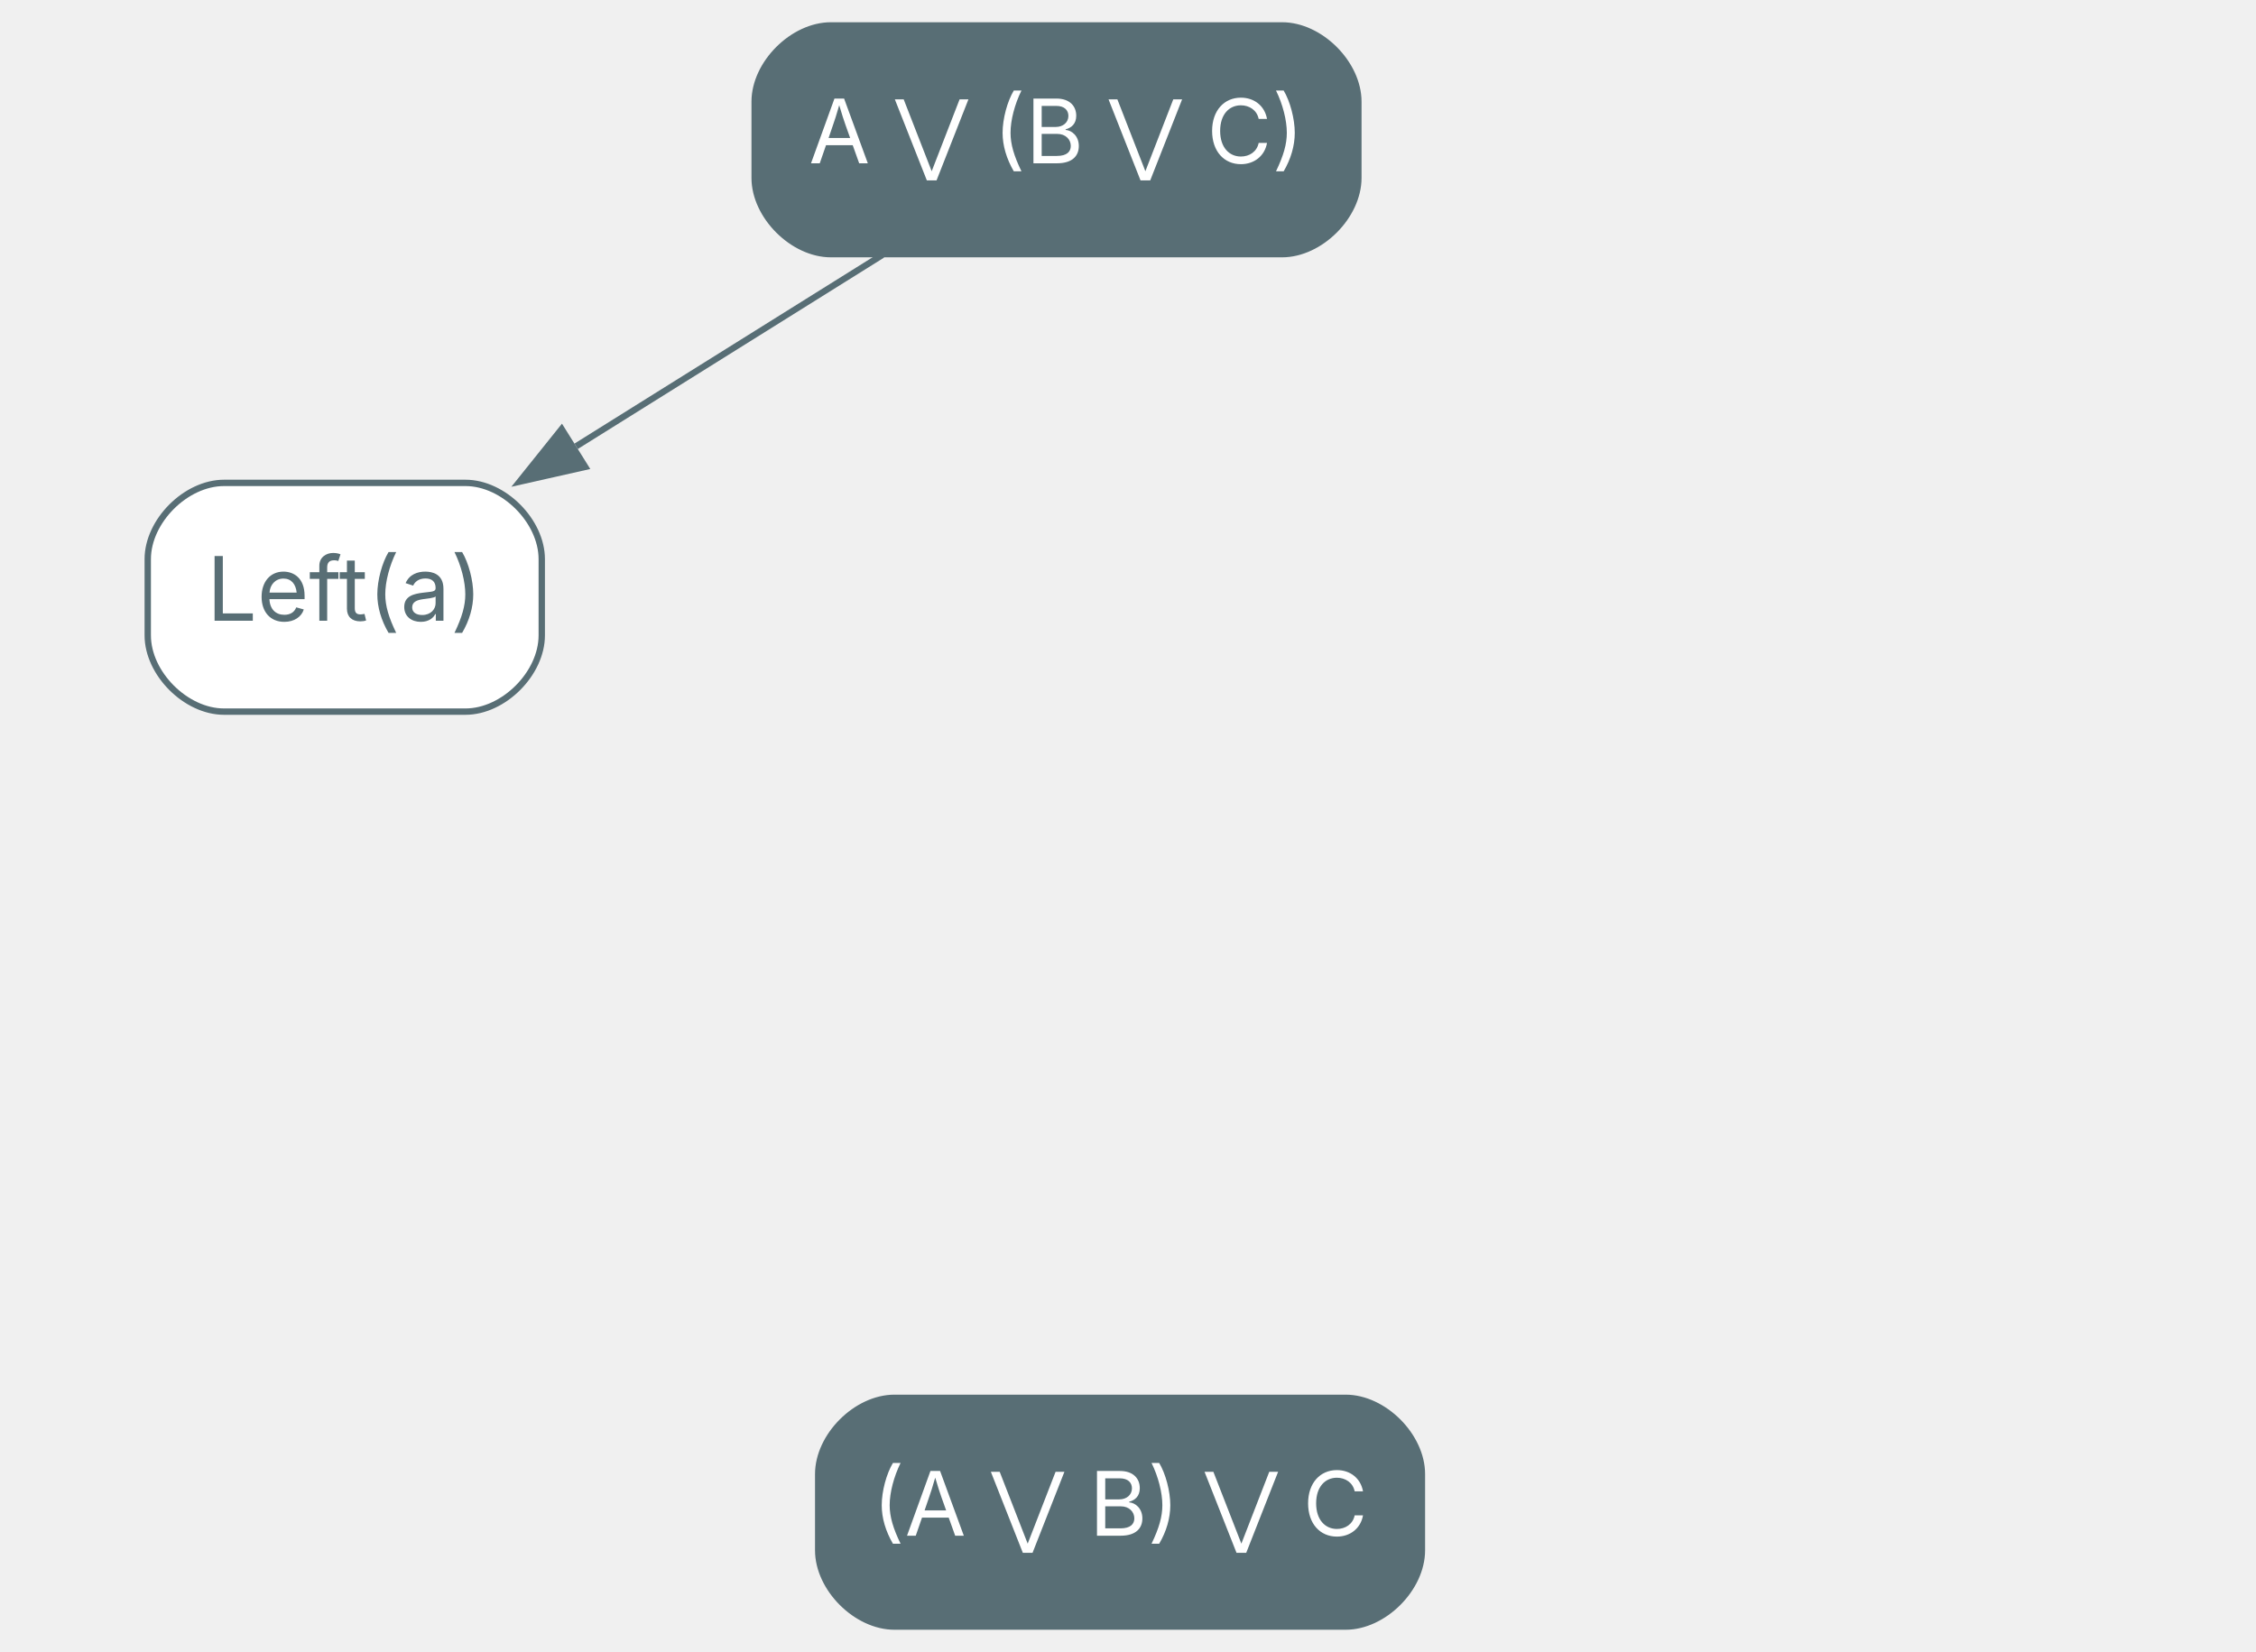
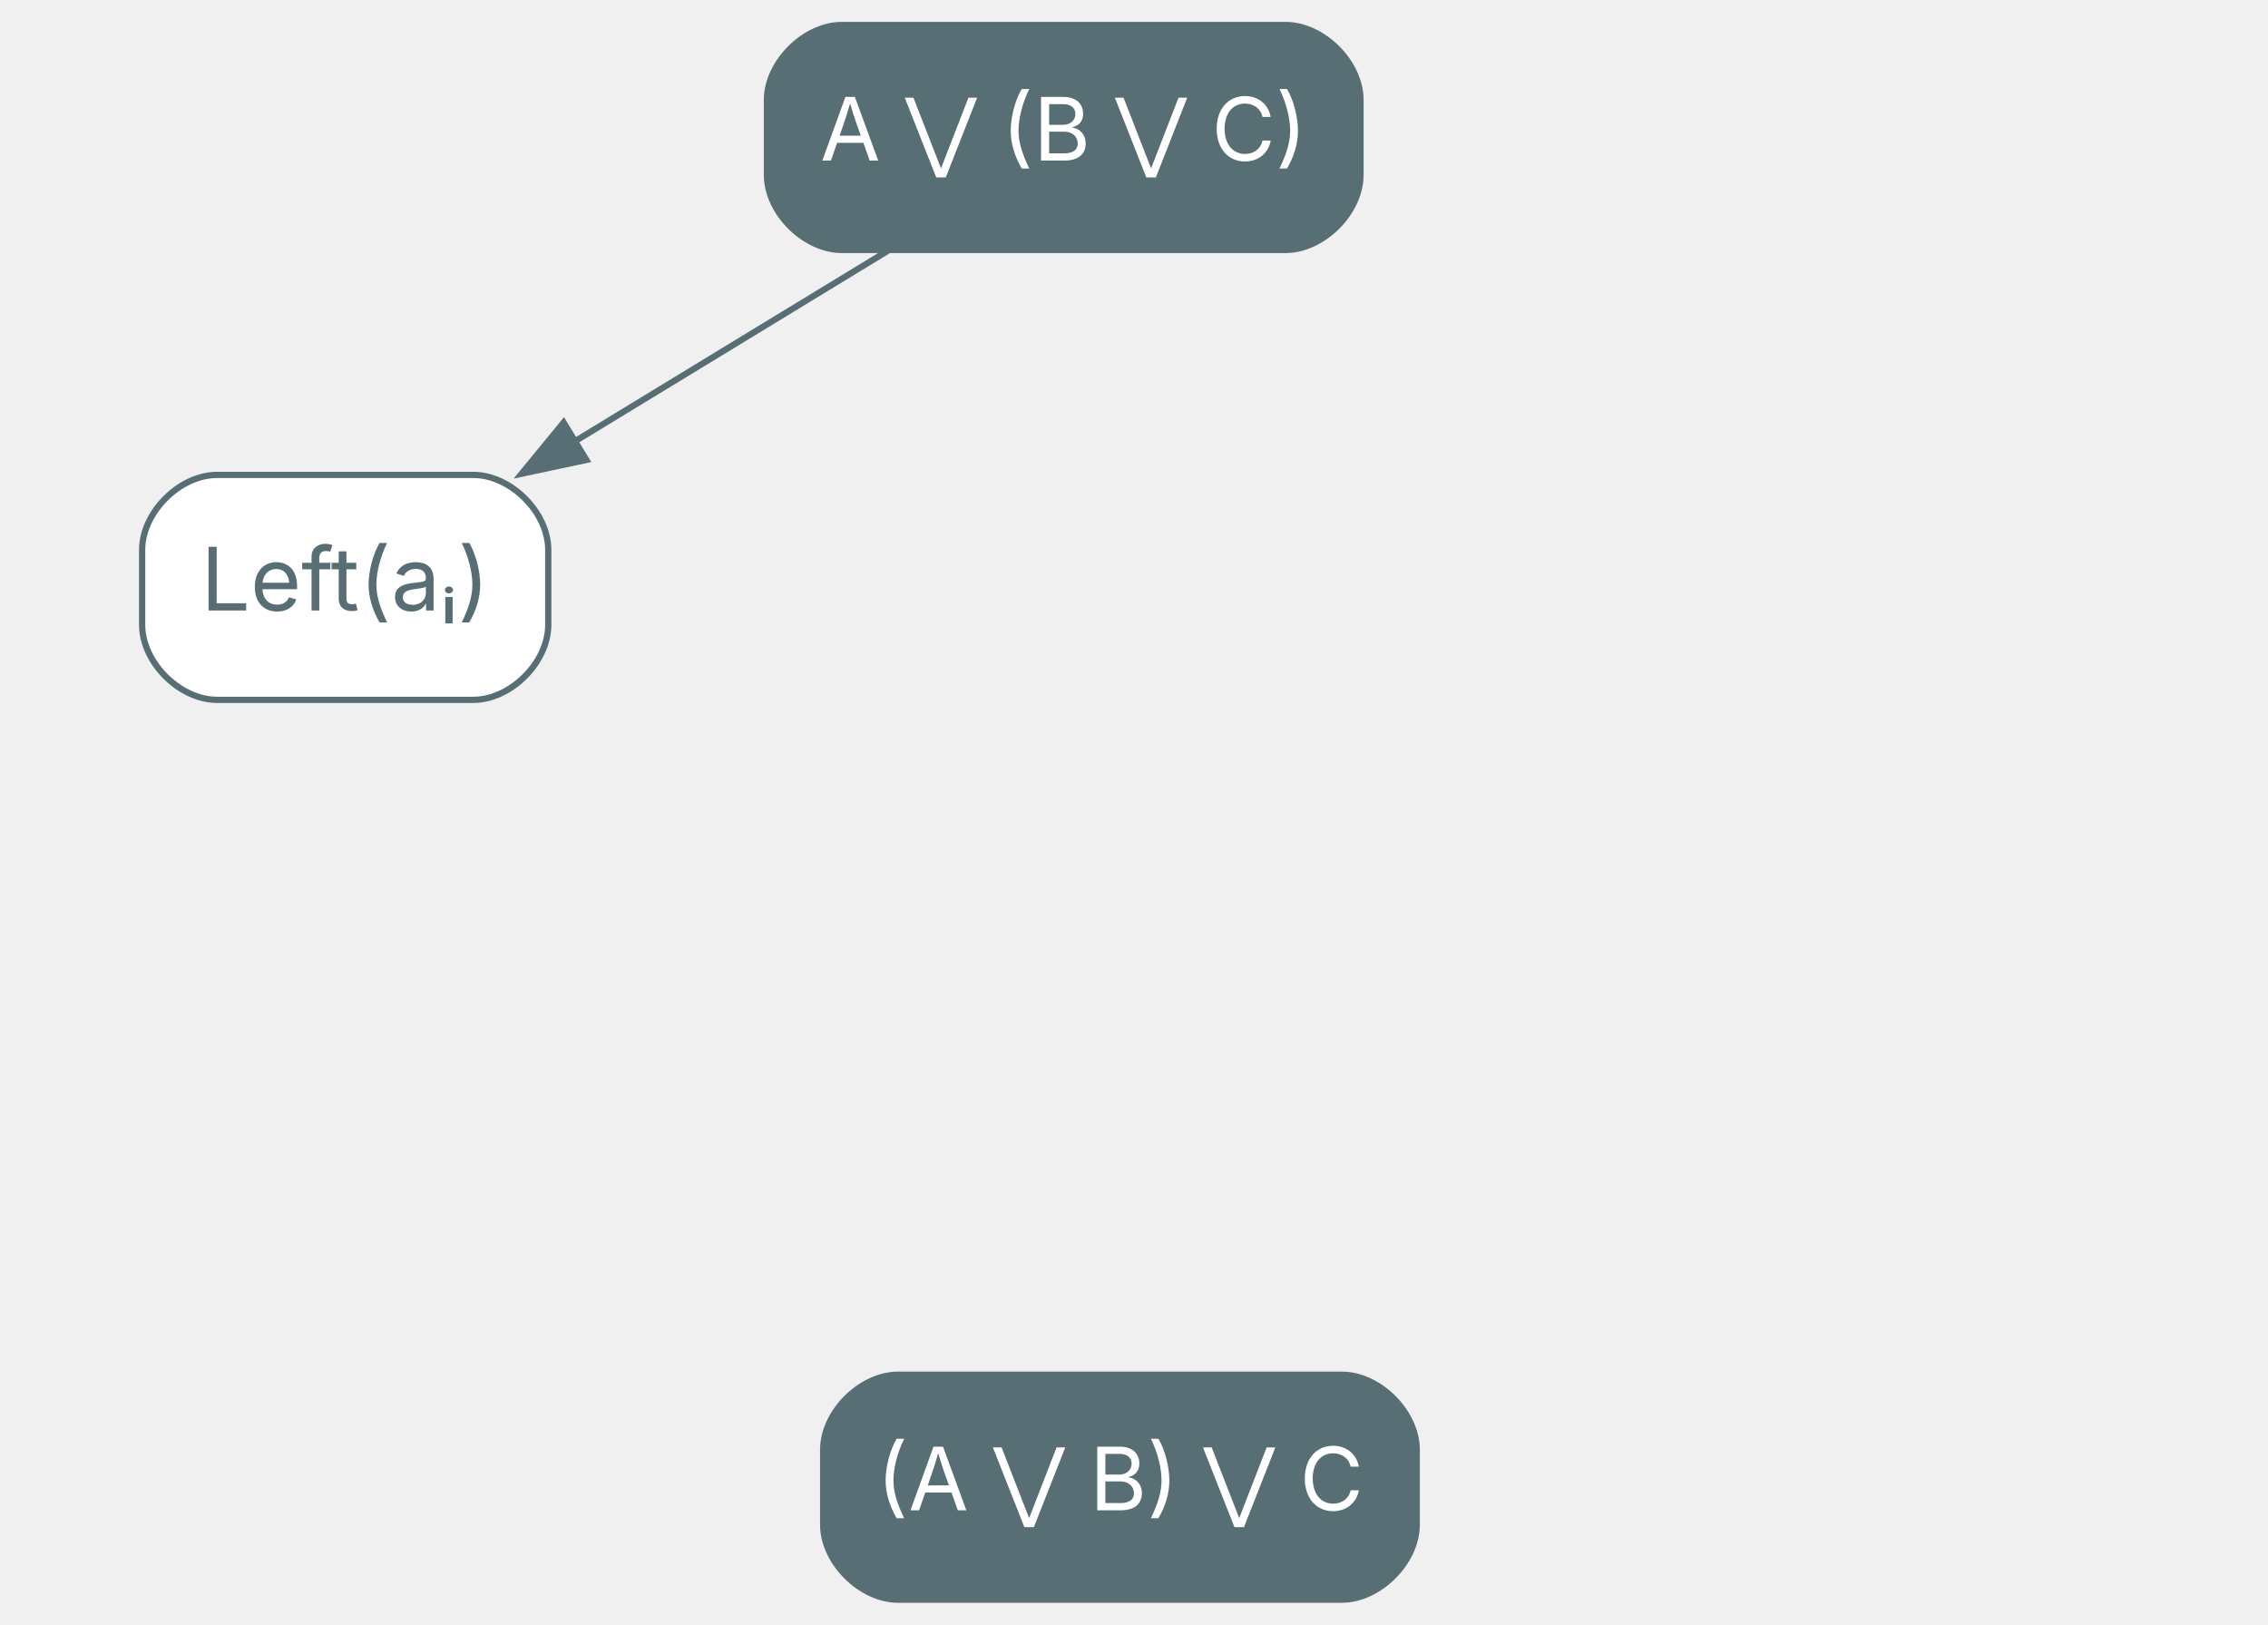
- <svg xmlns="http://www.w3.org/2000/svg" width="355pt" height="260pt" viewBox="0.00 0.00 354.50 260.00">
+ <svg xmlns="http://www.w3.org/2000/svg" width="363pt" height="260pt" viewBox="0.00 0.00 362.50 260.00">
  <g id="graph0" class="graph" transform="scale(1 1) rotate(0) translate(4 256)">
    <g id="node1" class="node">
-       <path fill="#586e75" stroke="#586e75" d="M197.5,-252C197.5,-252 126.5,-252 126.5,-252 120.5,-252 114.5,-246 114.5,-240 114.5,-240 114.5,-228 114.5,-228 114.5,-222 120.5,-216 126.5,-216 126.5,-216 197.5,-216 197.5,-216 203.5,-216 209.5,-222 209.5,-228 209.5,-228 209.5,-240 209.5,-240 209.5,-246 203.5,-252 197.5,-252" />
-       <text text-anchor="middle" x="162" y="-230.3" font-family="Inter,Arial" font-size="14.00" fill="#ffffff">A ⋁ (B ⋁ C)</text>
+       <path fill="#586e75" stroke="#586e75" d="M201.5,-252C201.5,-252 130.5,-252 130.5,-252 124.5,-252 118.5,-246 118.5,-240 118.5,-240 118.5,-228 118.5,-228 118.5,-222 124.5,-216 130.5,-216 130.5,-216 201.5,-216 201.5,-216 207.5,-216 213.5,-222 213.5,-228 213.5,-228 213.5,-240 213.5,-240 213.5,-246 207.5,-252 201.5,-252" />
+       <text text-anchor="middle" x="166" y="-230.3" font-family="Inter,Arial" font-size="14.00" fill="#ffffff">A ⋁ (B ⋁ C)</text>
    </g>
    <g id="node2" class="node">
-       <path fill="#ffffff" stroke="#586e75" d="M69,-180C69,-180 31,-180 31,-180 25,-180 19,-174 19,-168 19,-168 19,-156 19,-156 19,-150 25,-144 31,-144 31,-144 69,-144 69,-144 75,-144 81,-150 81,-156 81,-156 81,-168 81,-168 81,-174 75,-180 69,-180" />
-       <text text-anchor="middle" x="50" y="-158.3" font-family="Inter,Arial" font-size="14.00" fill="#586e75">Left(a)</text>
+       <path fill="#ffffff" stroke="#586e75" d="M71.5,-180C71.5,-180 30.5,-180 30.5,-180 24.5,-180 18.5,-174 18.5,-168 18.5,-168 18.5,-156 18.5,-156 18.5,-150 24.5,-144 30.5,-144 30.5,-144 71.5,-144 71.5,-144 77.5,-144 83.5,-150 83.5,-156 83.5,-156 83.5,-168 83.5,-168 83.5,-174 77.5,-180 71.5,-180" />
+       <text text-anchor="middle" x="51" y="-158.3" font-family="Inter,Arial" font-size="14.00" fill="#586e75">Left(aᵢ)</text>
    </g>
    <g id="edge1" class="edge">
-       <path fill="none" stroke="#586e75" d="M134.6,-215.88C120.09,-206.81 102.08,-195.55 86.41,-185.76" />
-       <polygon fill="#586e75" stroke="#586e75" points="87.84,-182.52 77.5,-180.19 84.13,-188.46 87.84,-182.52" />
+       <path fill="none" stroke="#586e75" d="M137.87,-215.88C122.83,-206.72 104.13,-195.34 87.94,-185.48" />
+       <polygon fill="#586e75" stroke="#586e75" points="89.6,-182.4 79.24,-180.19 85.96,-188.38 89.6,-182.4" />
    </g>
    <g id="node5" class="node">
-       <path fill="#586e75" stroke="#586e75" d="M207.5,-36C207.5,-36 136.5,-36 136.5,-36 130.5,-36 124.5,-30 124.5,-24 124.5,-24 124.5,-12 124.5,-12 124.5,-6 130.5,0 136.5,0 136.5,0 207.5,0 207.5,0 213.5,0 219.5,-6 219.5,-12 219.5,-12 219.5,-24 219.5,-24 219.5,-30 213.5,-36 207.5,-36" />
-       <text text-anchor="middle" x="172" y="-14.3" font-family="Inter,Arial" font-size="14.00" fill="#ffffff">(A ⋁ B) ⋁ C</text>
+       <path fill="#586e75" stroke="#586e75" d="M210.5,-36C210.5,-36 139.5,-36 139.5,-36 133.5,-36 127.5,-30 127.5,-24 127.5,-24 127.5,-12 127.5,-12 127.5,-6 133.5,0 139.5,0 139.5,0 210.5,0 210.5,0 216.5,0 222.5,-6 222.5,-12 222.5,-12 222.5,-24 222.5,-24 222.5,-30 216.5,-36 210.5,-36" />
+       <text text-anchor="middle" x="175" y="-14.3" font-family="Inter,Arial" font-size="14.00" fill="#ffffff">(A ⋁ B) ⋁ C</text>
    </g>
  </g>
</svg>
